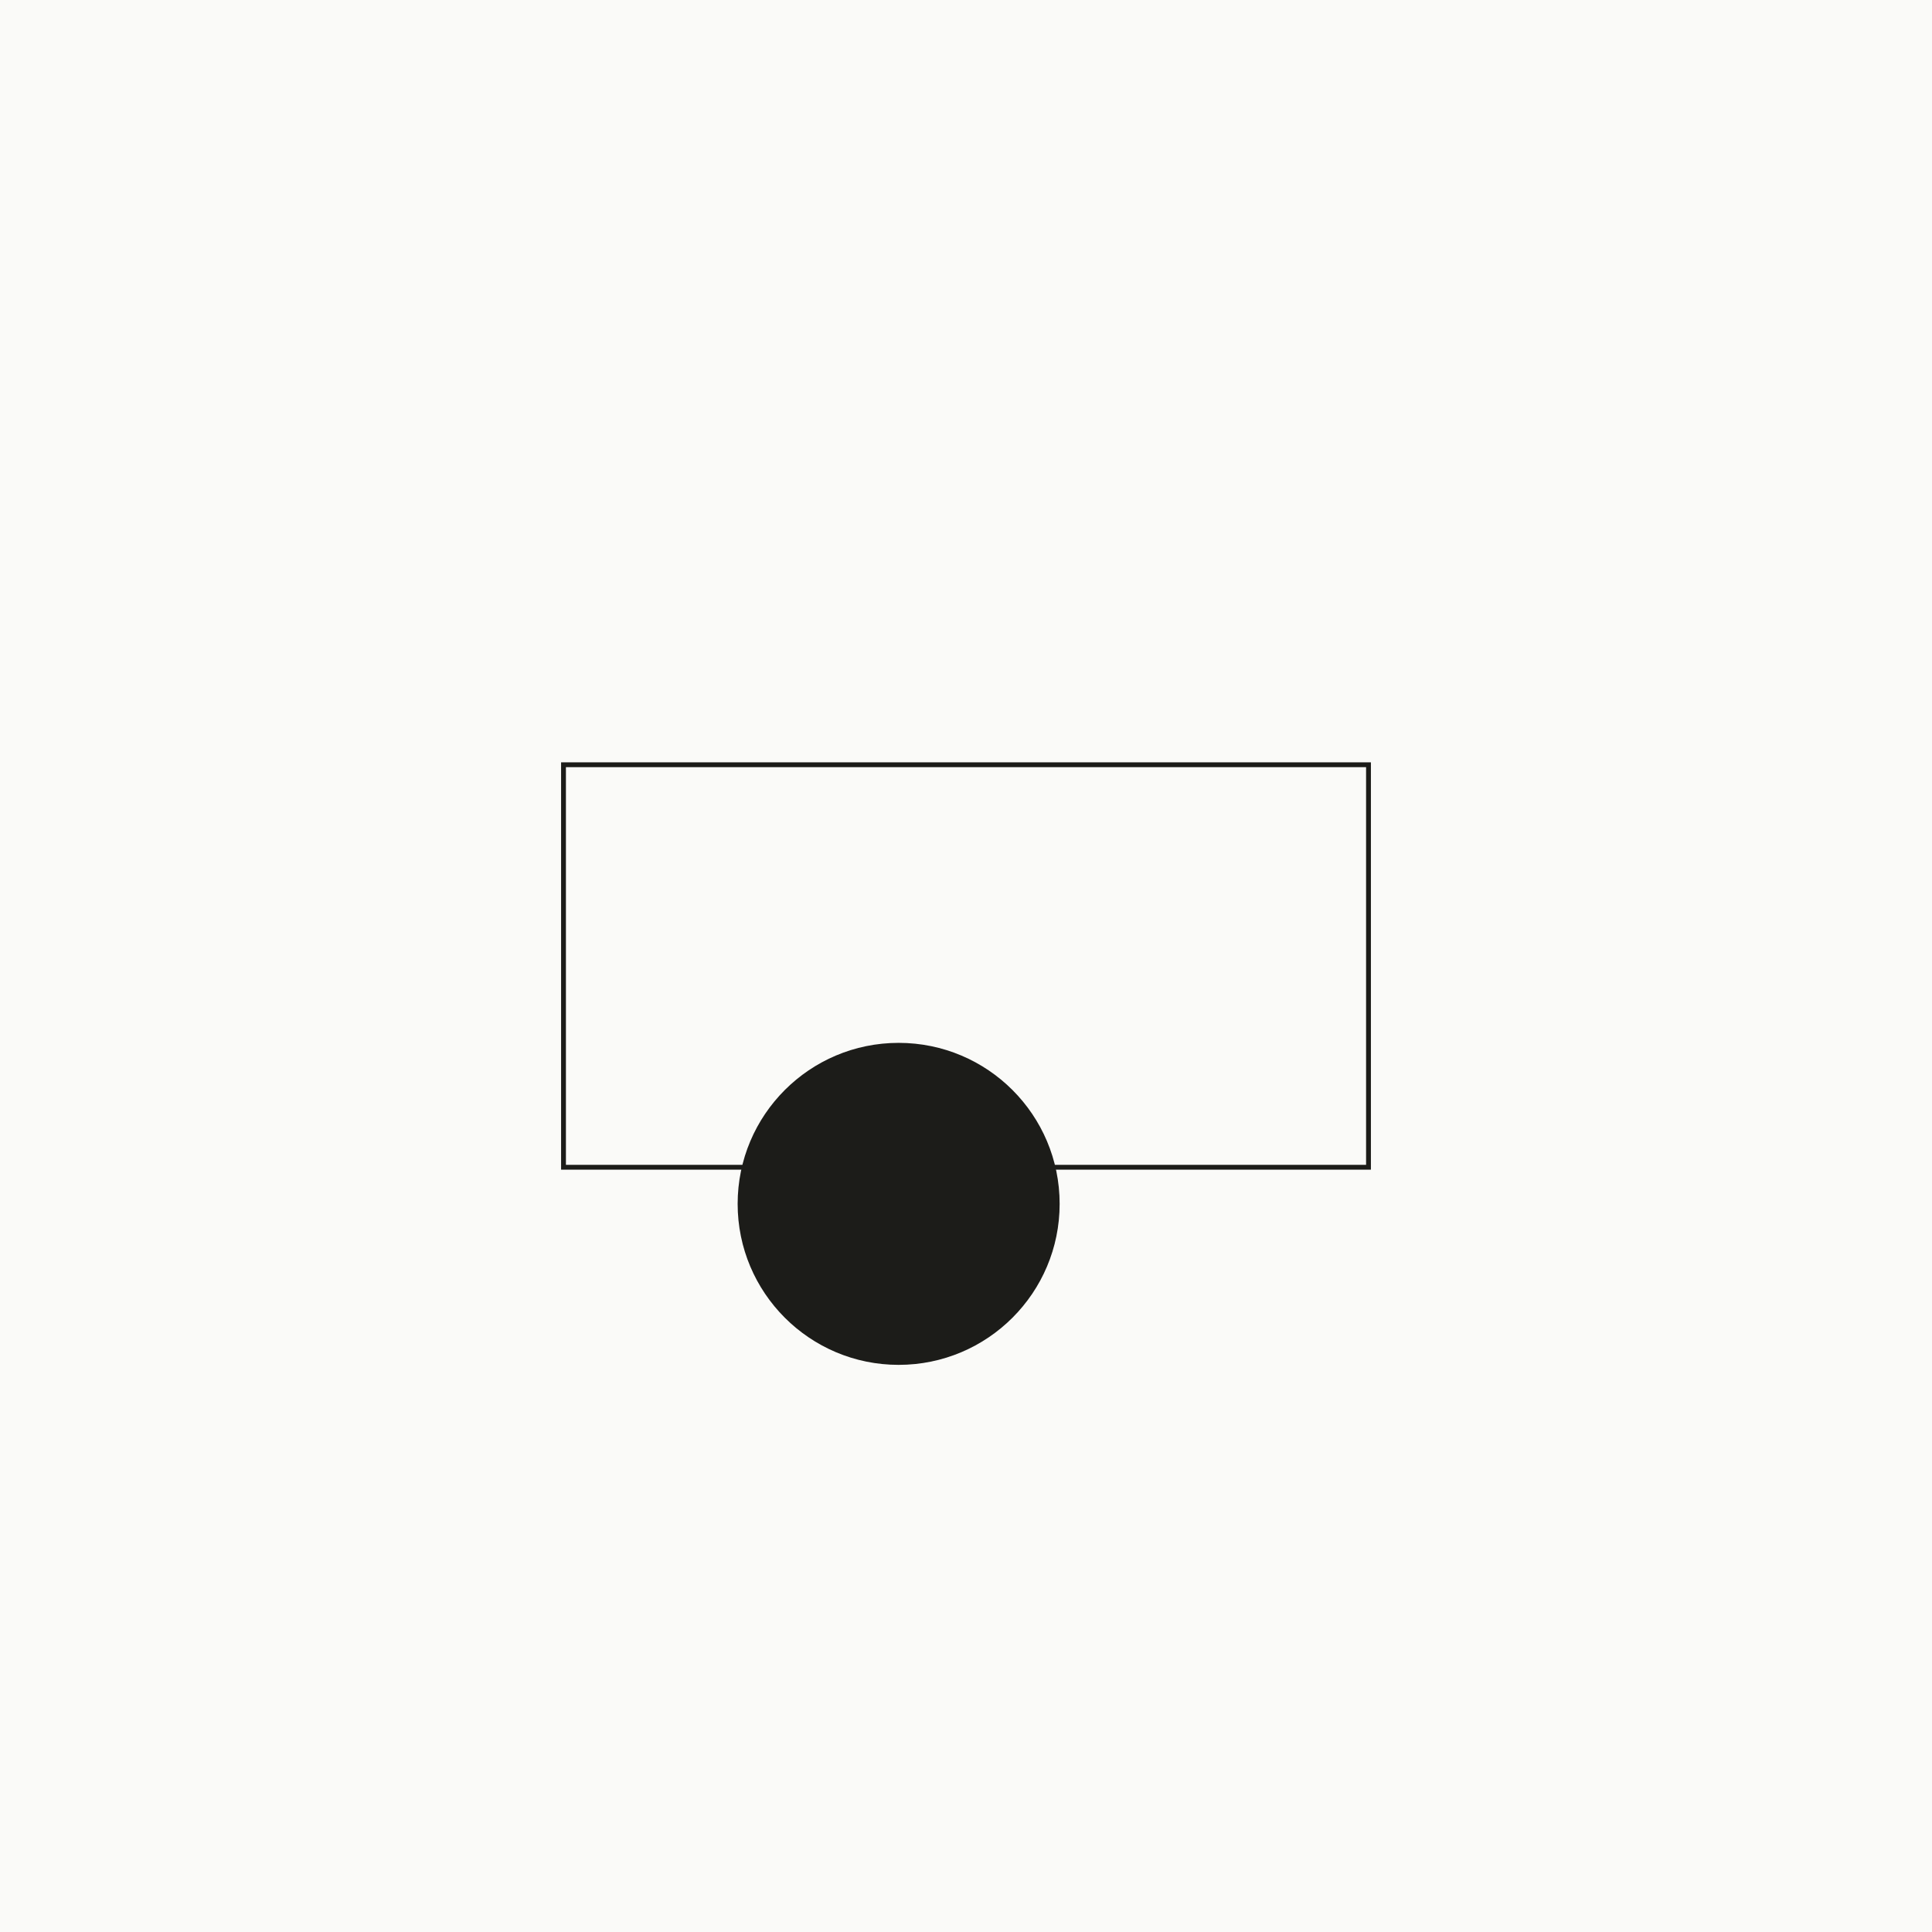
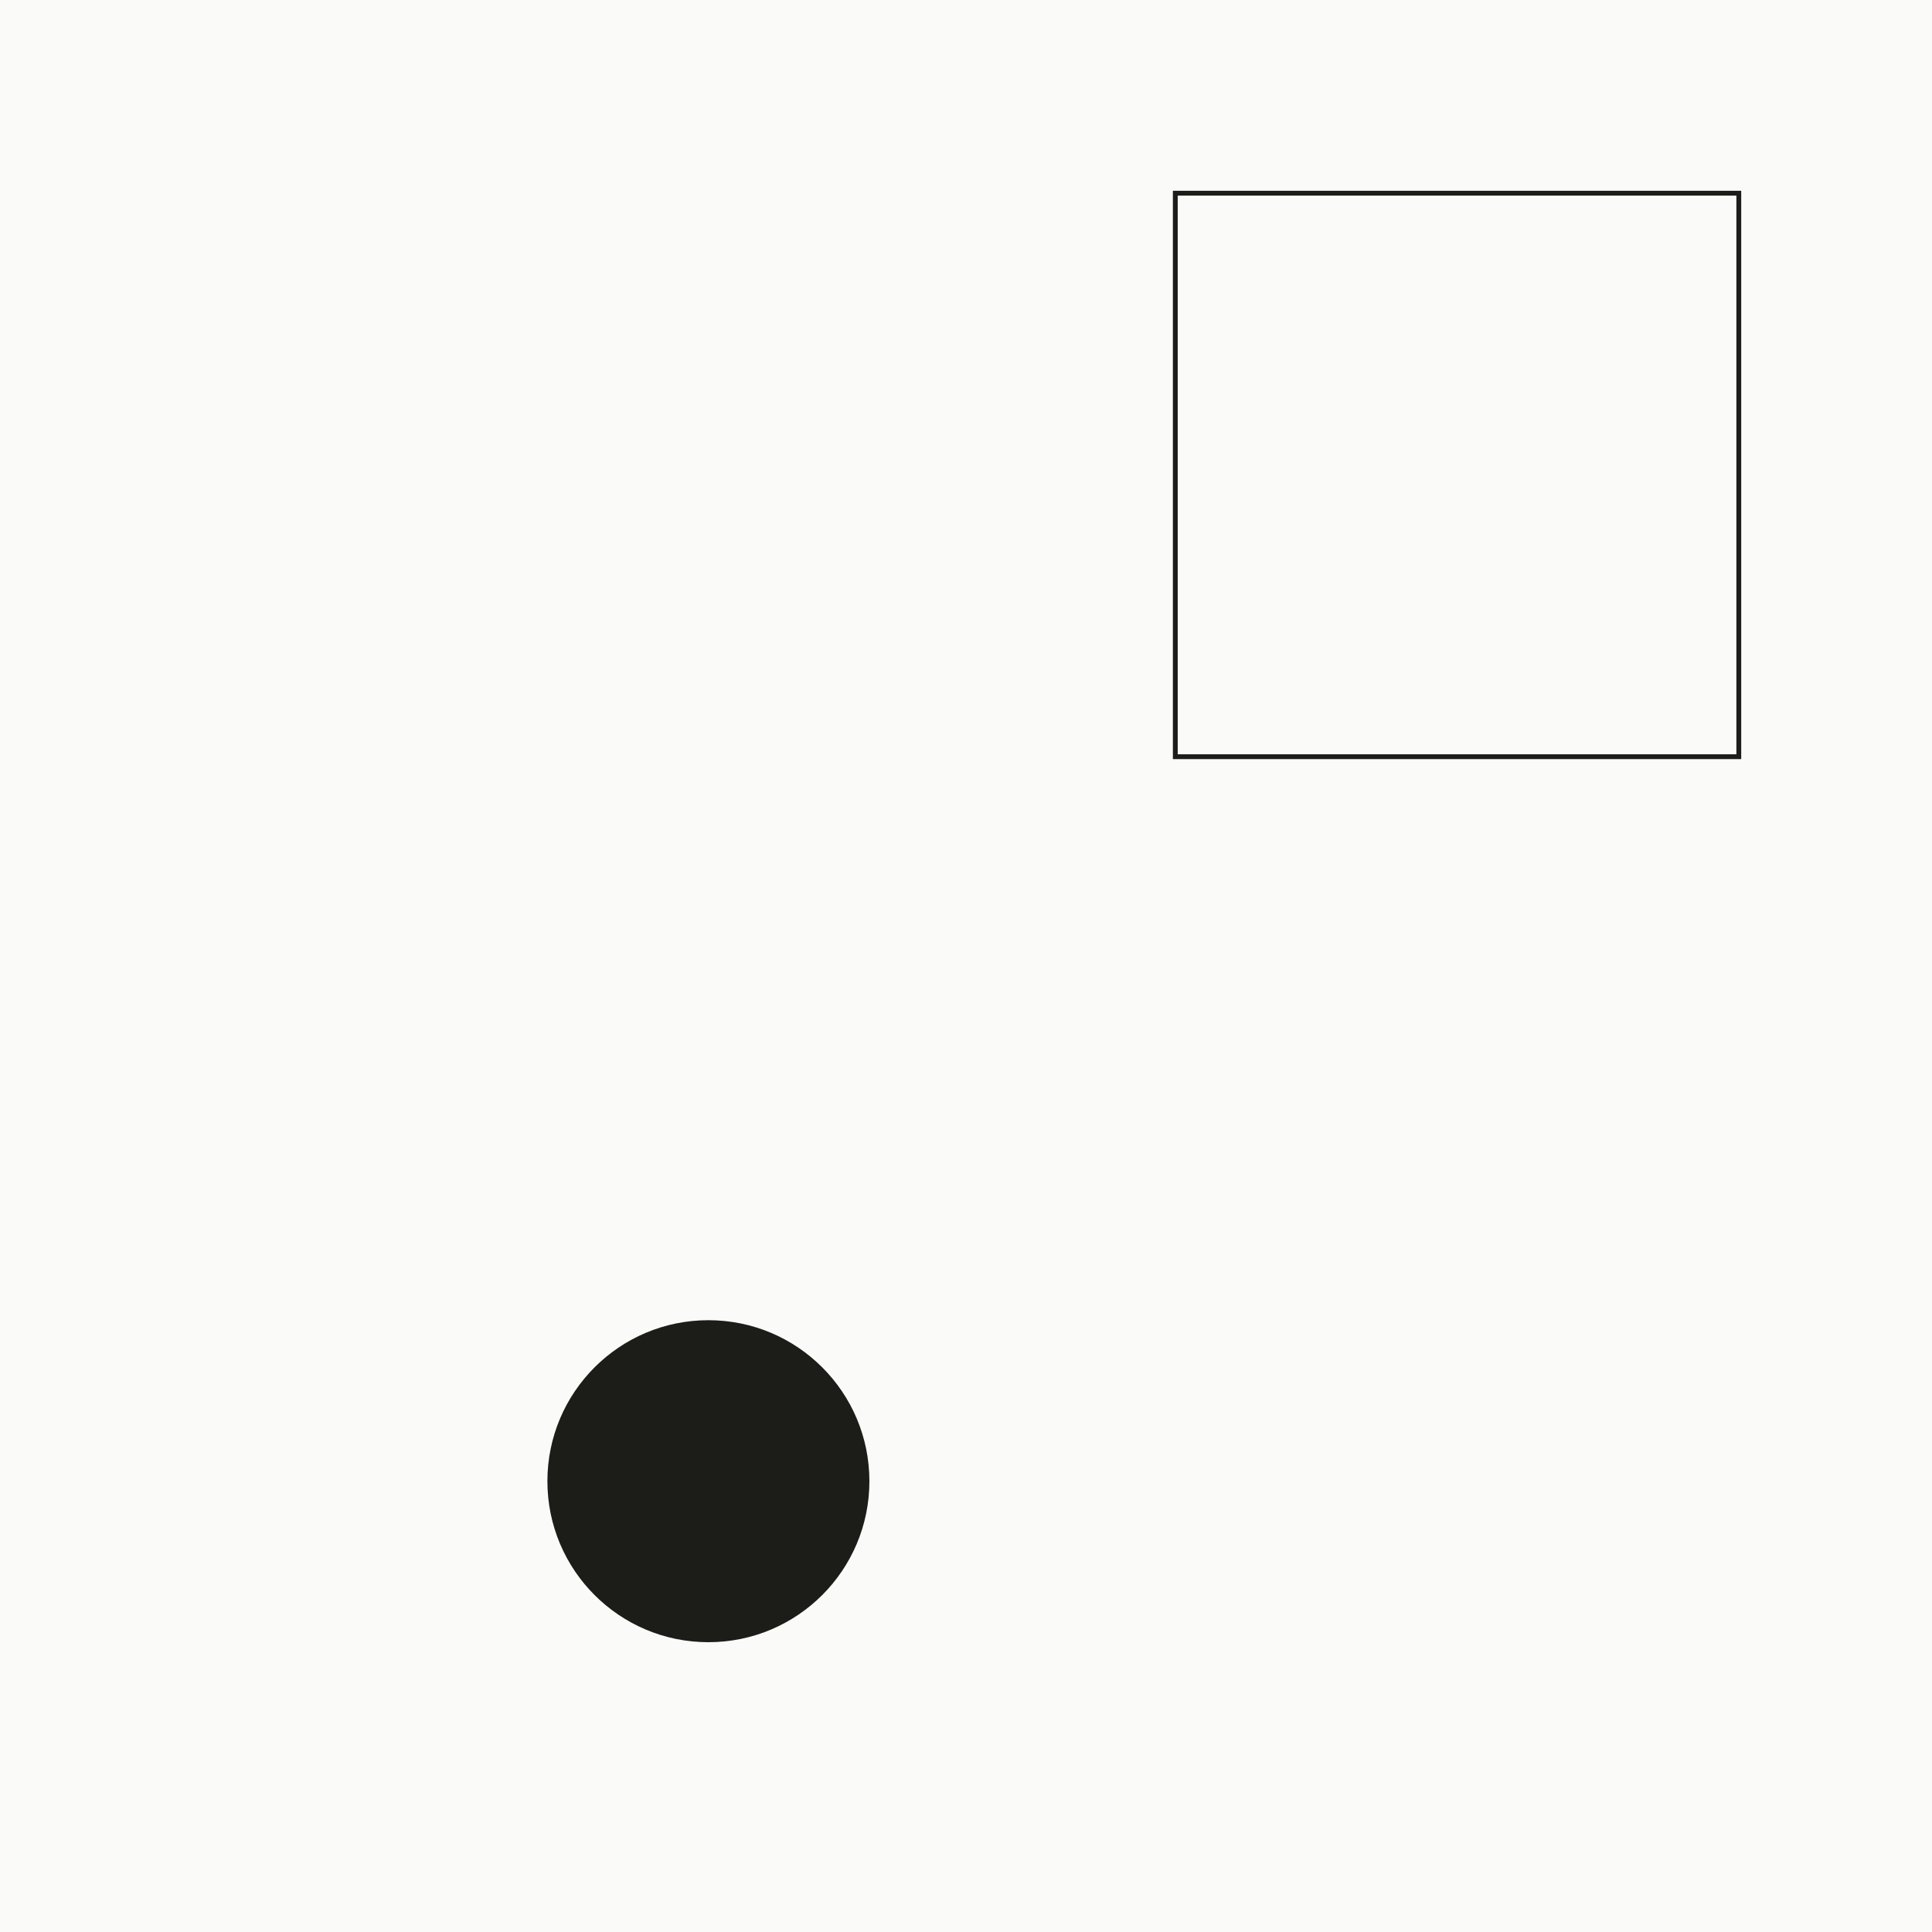
<svg xmlns="http://www.w3.org/2000/svg" viewBox="0 0 600 600" width="600" height="600">
  <rect width="600" height="600" fill="#FAFAF8" />
-   <rect x="175" y="237.5" width="250" height="125" fill="none" stroke="#1C1C19" stroke-width="1.5" />
-   <circle cx="279.082" cy="373.871" r="50" fill="#1C1C19" />
+   <rect x="365" y="60" width="175" height="175" fill="none" stroke="#1C1C19" stroke-width="1.5" />
+   <circle cx="220" cy="460" r="50" fill="#1C1C19" />
</svg>
